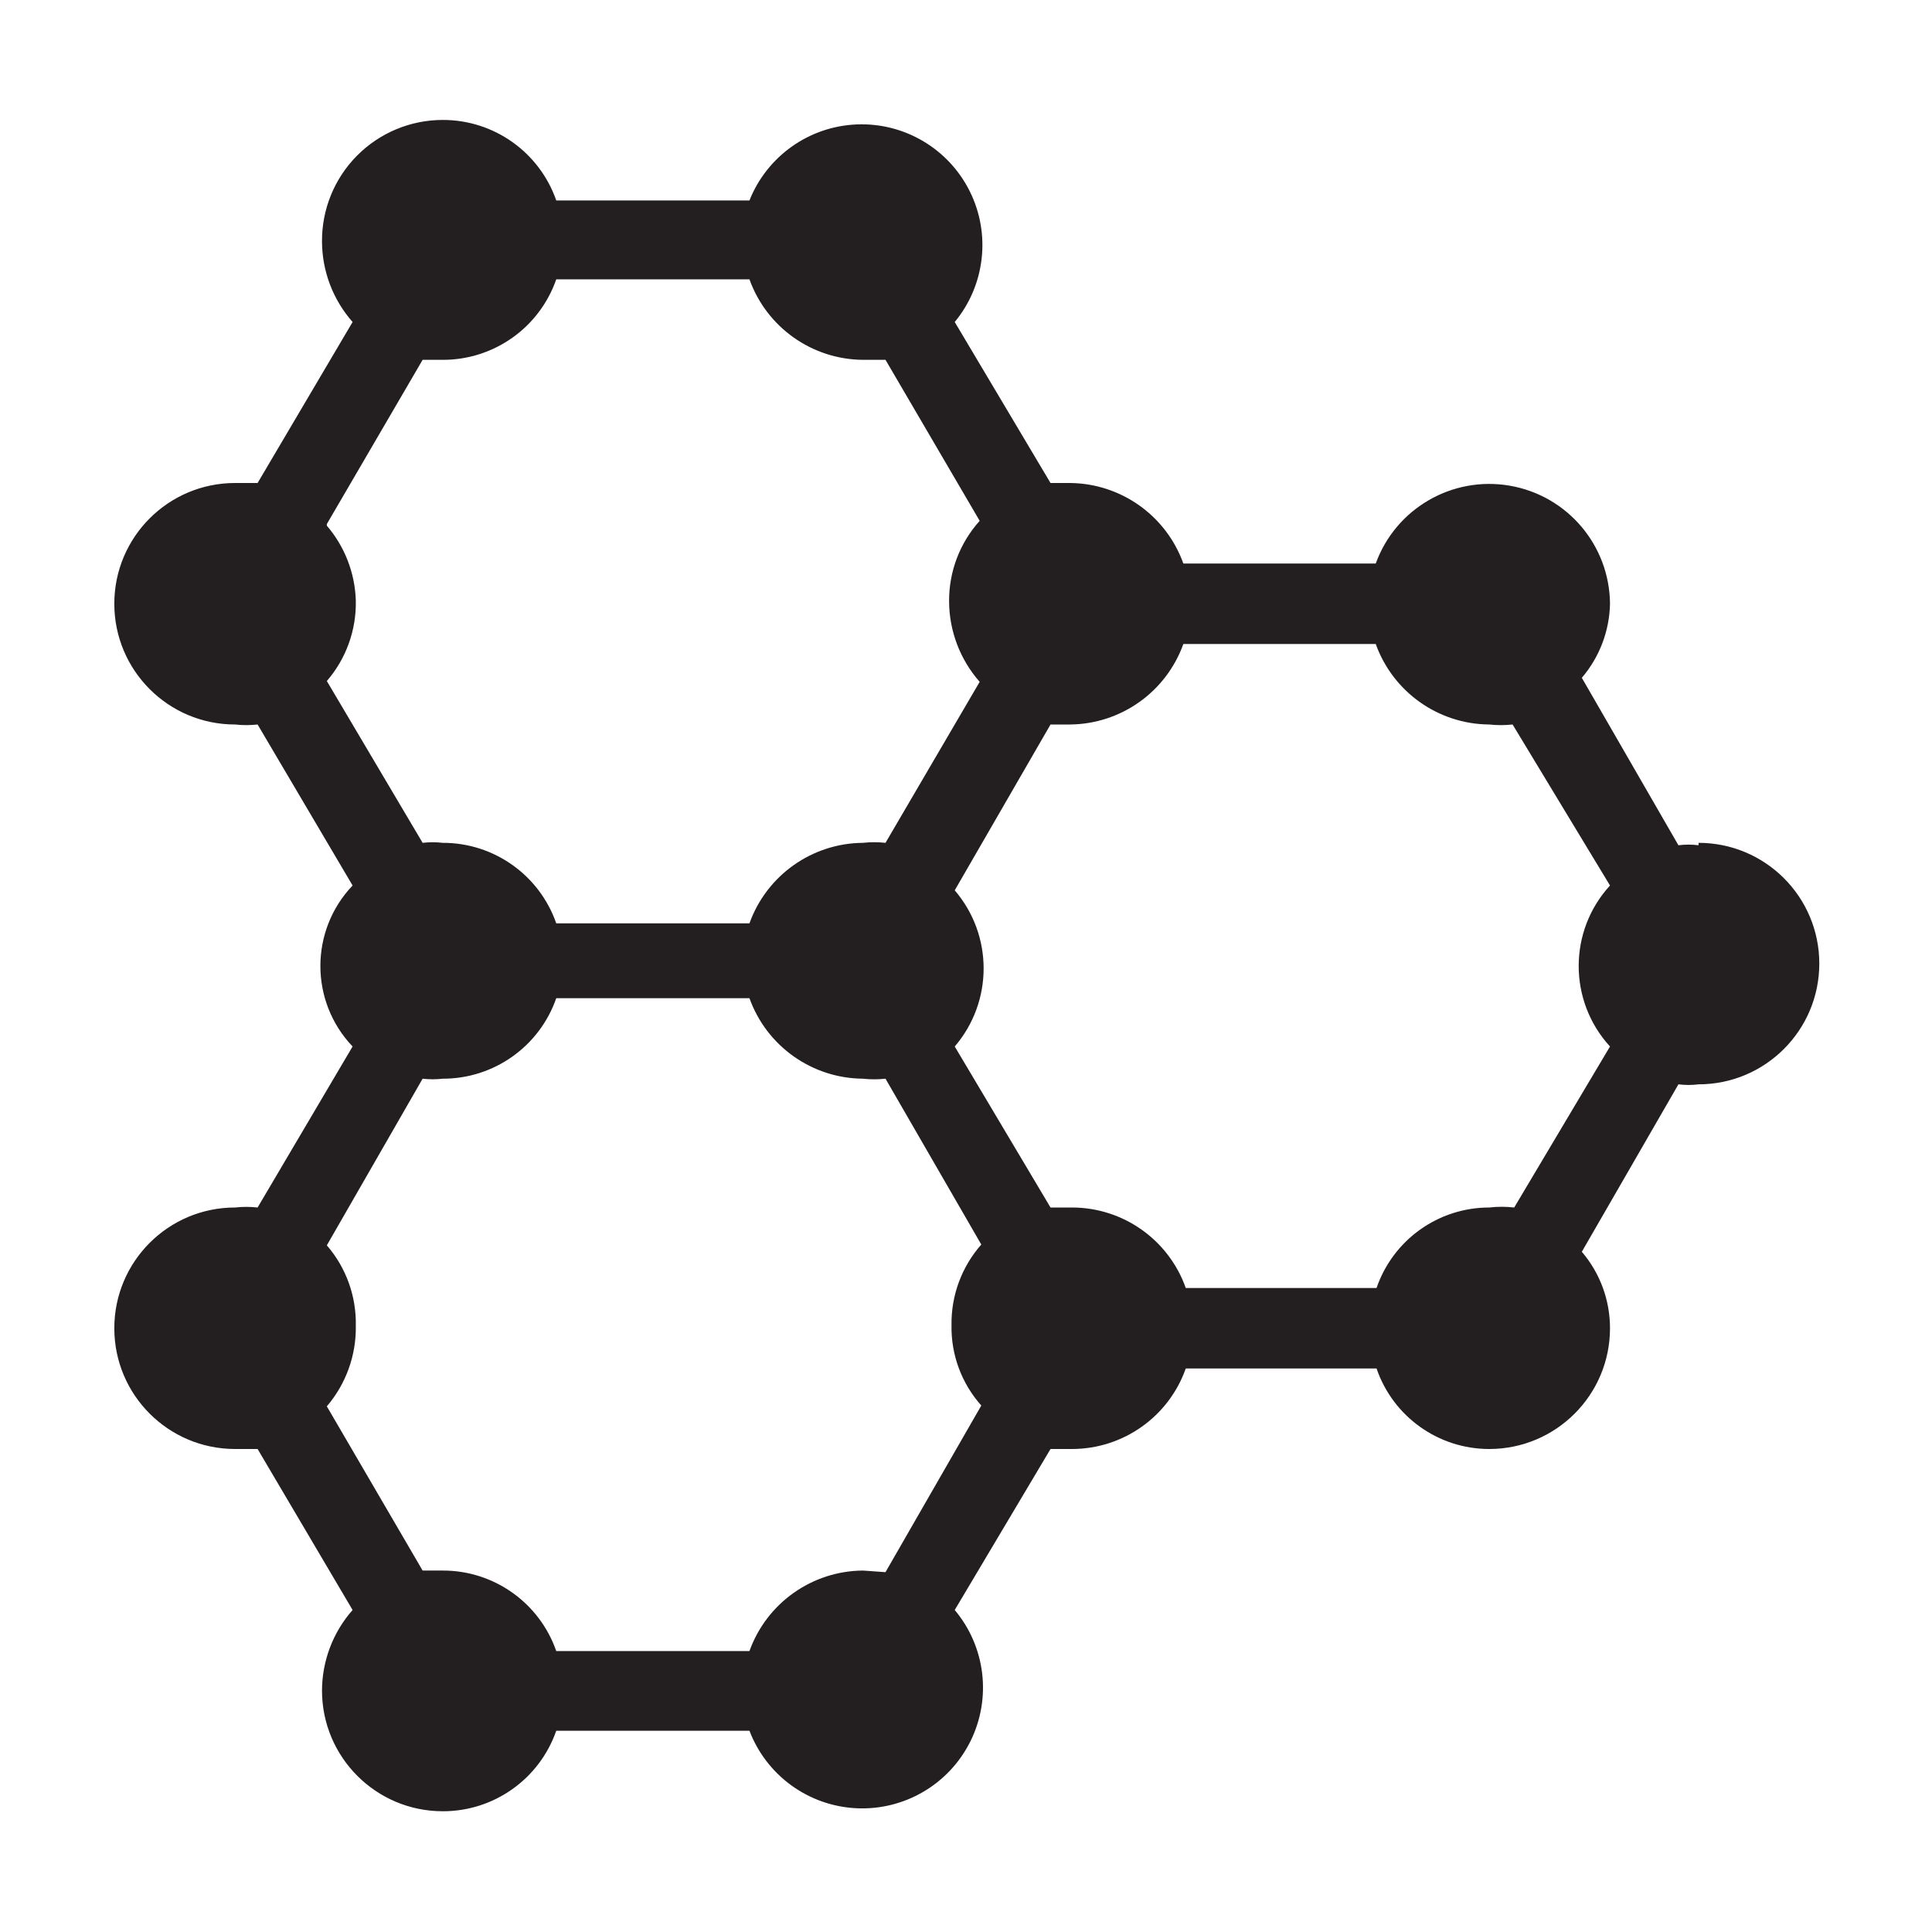
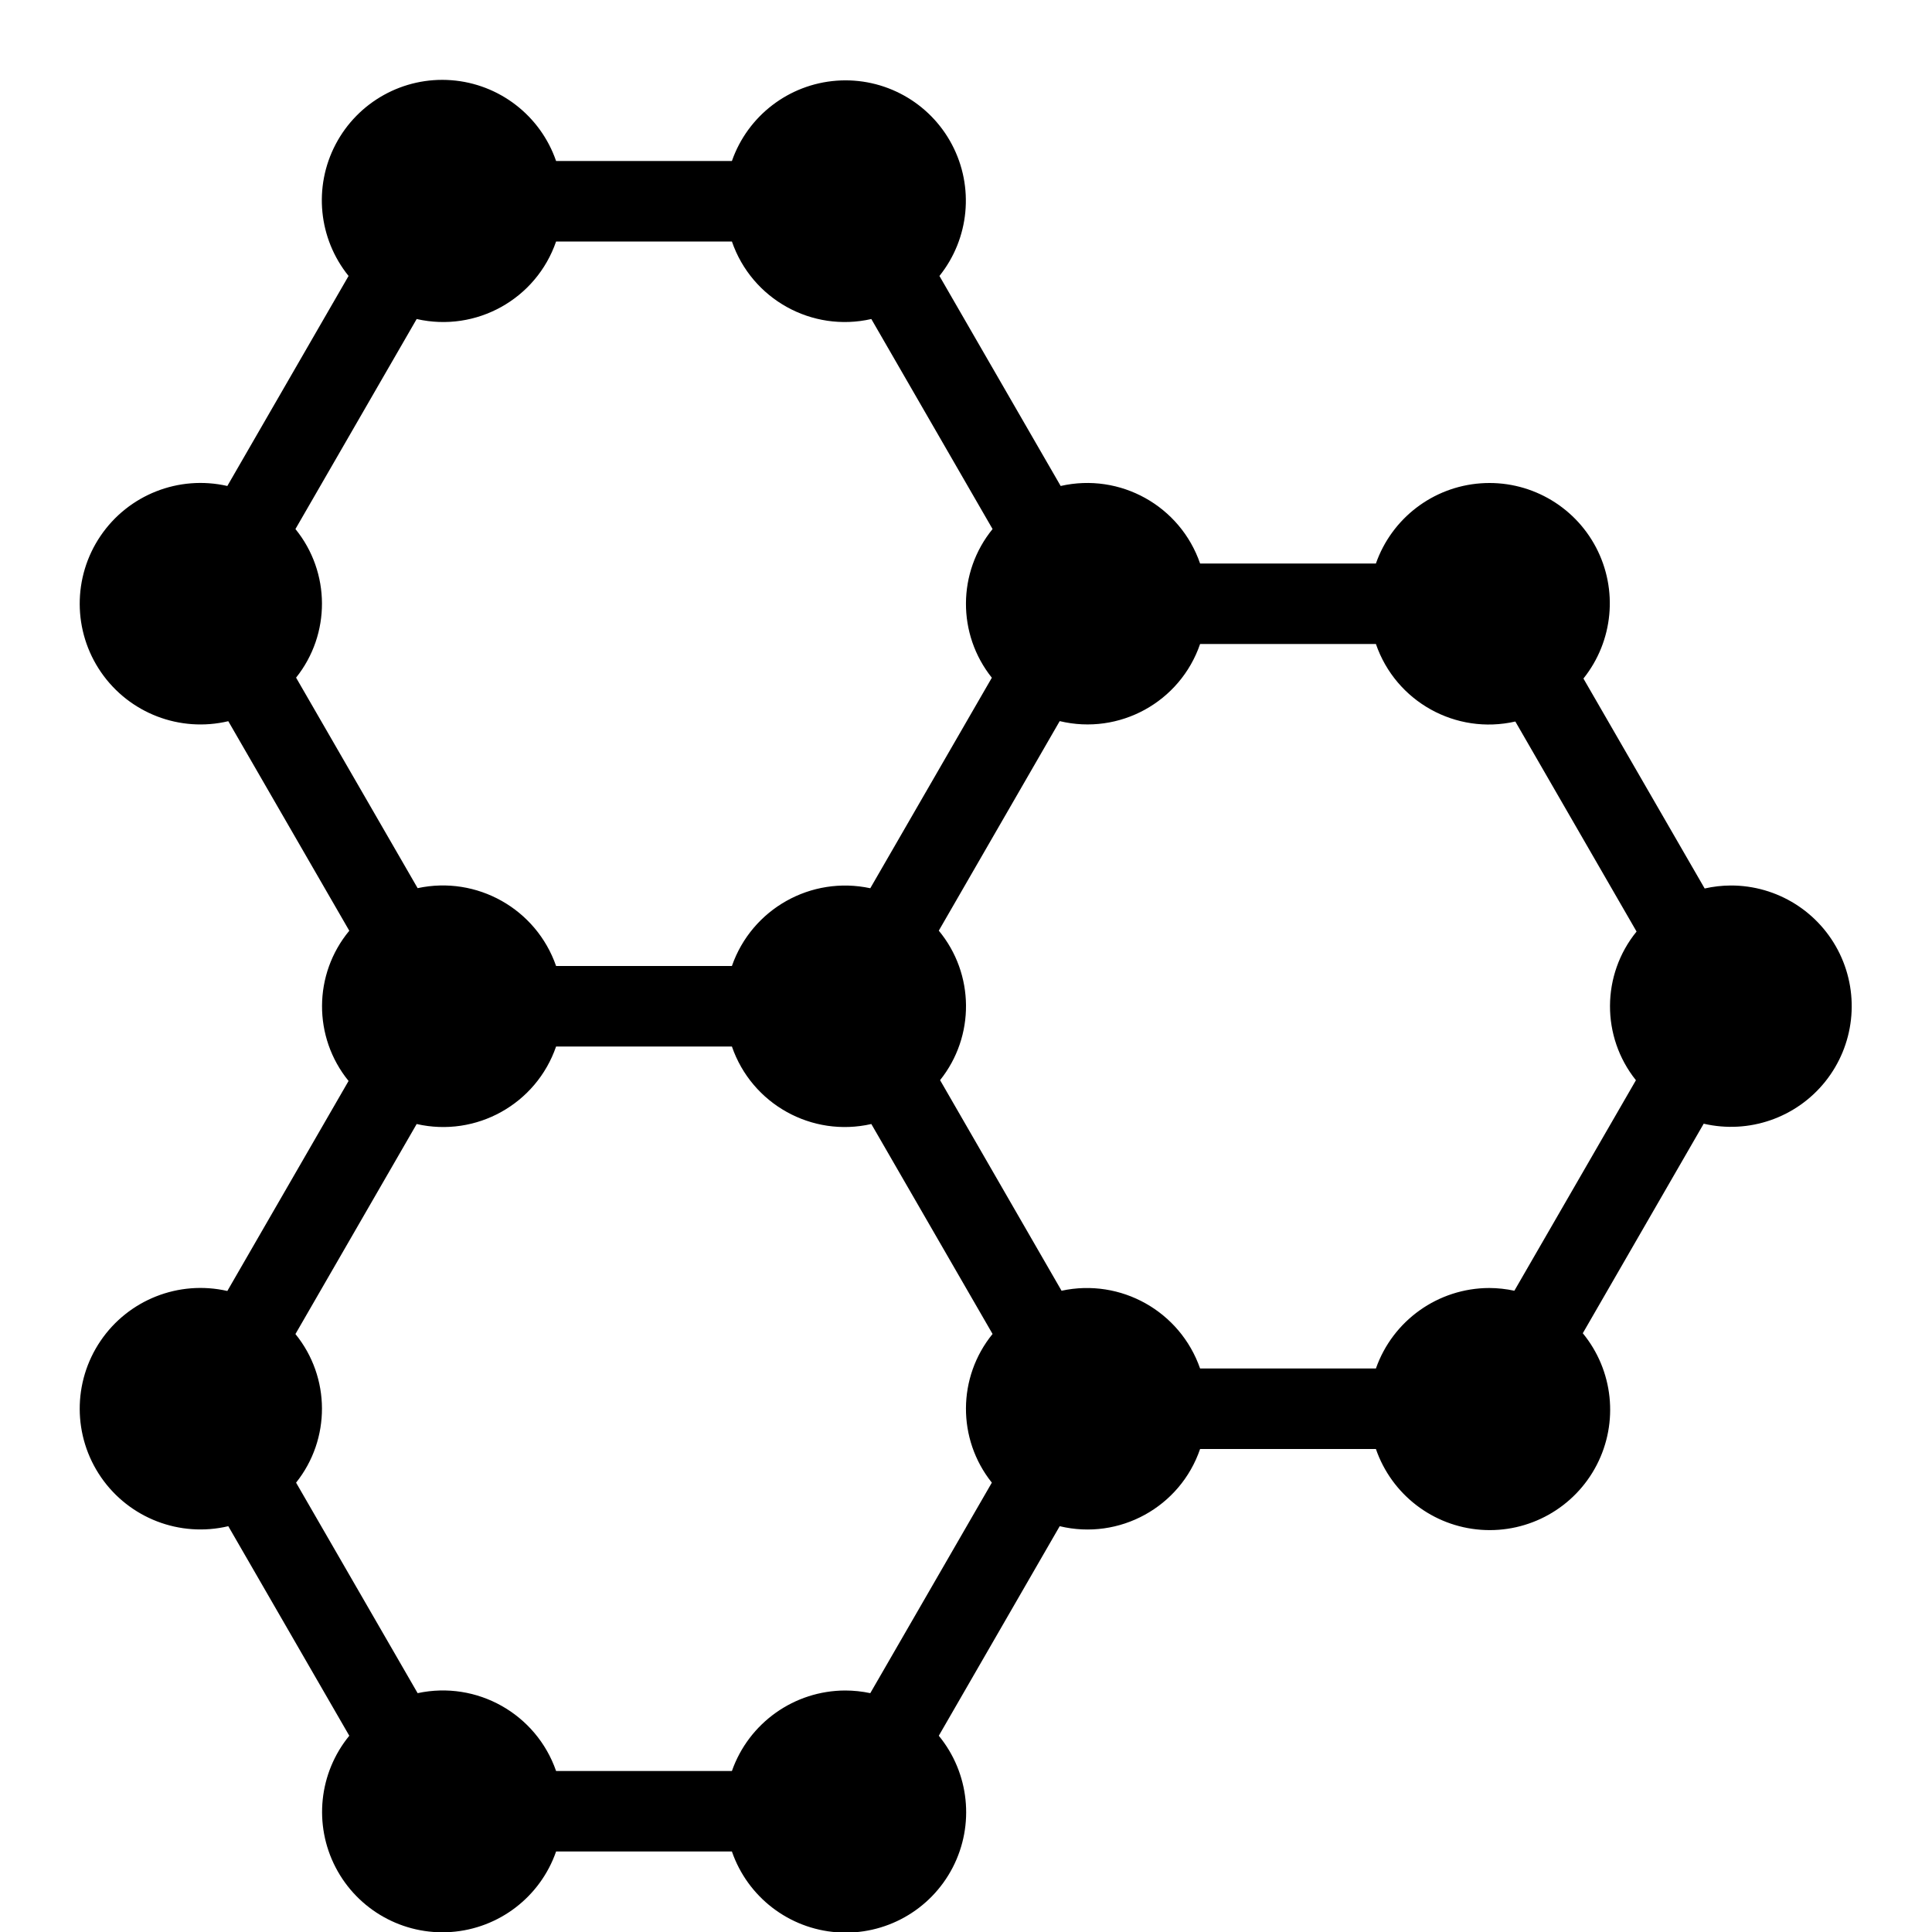
- <svg xmlns="http://www.w3.org/2000/svg" id="Layer_1" data-name="Layer 1" viewBox="0 0 24 24">
-   <defs>
-     <style>.cls-1{fill:#231f20;}</style>
-   </defs>
-   <path class="cls-1" d="M21.1,10.5a1,1,0,0,0-.25,0l-1.2-2.08A1.46,1.46,0,0,0,20,7.5,1.5,1.5,0,0,0,17.09,7H14.7a1.51,1.51,0,0,0-1.41-1l-.24,0L11.86,4A1.5,1.5,0,1,0,9.31,2.49H6.91a1.49,1.49,0,0,0-1.41-1A1.5,1.5,0,0,0,4,3a1.52,1.52,0,0,0,.38,1L3.2,6,2.92,6a1.5,1.5,0,0,0,0,3A1.27,1.27,0,0,0,3.2,9l1.18,2a1.45,1.45,0,0,0,0,2L3.2,15a1.27,1.27,0,0,0-.28,0,1.5,1.5,0,0,0,0,3l.28,0,1.18,2A1.52,1.52,0,0,0,4,21a1.5,1.5,0,0,0,1.5,1.5,1.49,1.49,0,0,0,1.41-1h2.4A1.5,1.5,0,1,0,11.86,20L13.05,18l.27,0a1.5,1.5,0,0,0,1.41-1H17.1a1.48,1.48,0,0,0,1.4,1A1.5,1.5,0,0,0,20,16.5a1.46,1.46,0,0,0-.35-.95l1.2-2.08a1,1,0,0,0,.25,0,1.5,1.5,0,0,0,0-3ZM18.5,15a1.48,1.48,0,0,0-1.4,1H14.73a1.5,1.5,0,0,0-1.41-1l-.27,0L11.86,13a1.49,1.49,0,0,0,0-1.94L13.05,9l.24,0A1.51,1.51,0,0,0,14.7,8h2.39A1.51,1.51,0,0,0,18.5,9a1.36,1.36,0,0,0,.29,0L20,11a1.48,1.48,0,0,0,0,2l-1.19,2A1.36,1.36,0,0,0,18.5,15Zm-7.78,4.51a1.51,1.51,0,0,0-1.41,1H6.91a1.49,1.49,0,0,0-1.41-1l-.25,0L4.06,17.47a1.5,1.5,0,0,0,.36-1,1.48,1.48,0,0,0-.36-1l1.19-2.07a1.07,1.07,0,0,0,.25,0,1.49,1.49,0,0,0,1.41-1h2.4a1.51,1.51,0,0,0,1.41,1,1.27,1.27,0,0,0,.28,0l1.19,2.06a1.48,1.48,0,0,0-.37,1,1.46,1.46,0,0,0,.37,1L11,19.53Zm-6.66-13L5.25,4.47l.25,0a1.49,1.49,0,0,0,1.41-1h2.4a1.51,1.51,0,0,0,1.41,1l.28,0,1.17,2a1.48,1.48,0,0,0-.38,1,1.52,1.52,0,0,0,.38,1l-1.17,2a1.27,1.27,0,0,0-.28,0,1.51,1.51,0,0,0-1.41,1H6.91a1.49,1.49,0,0,0-1.41-1,1.07,1.07,0,0,0-.25,0L4.06,8.46a1.48,1.48,0,0,0,.36-1A1.5,1.5,0,0,0,4.06,6.53Z" />
+ <svg xmlns="http://www.w3.org/2000/svg" id="Layer_2" data-name="Layer 2" viewBox="0 0 24 24">
+   <path d="M21.5,11a1.5,1.5,0,0,0-.324.037L19.67,8.429A1.495,1.495,0,1,0,17.092,7H14.908a1.483,1.483,0,0,0-1.732-.963L11.67,3.428A1.495,1.495,0,1,0,9.092,2H6.908A1.496,1.496,0,1,0,4.33,3.428L2.824,6.037a1.5,1.5,0,1,0,.012,2.922l1.503,2.603A1.47,1.47,0,0,0,4.33,13.428l-1.506,2.609a1.5,1.5,0,1,0,.012,2.922l1.503,2.603A1.495,1.495,0,1,0,6.908,23H9.092a1.496,1.496,0,1,0,2.57-1.438l1.502-2.603A1.478,1.478,0,0,0,14.908,18h2.184a1.496,1.496,0,1,0,2.57-1.438l1.502-2.603A1.499,1.499,0,1,0,21.5,11Zm-3,5a1.496,1.496,0,0,0-1.408,1H14.908a1.489,1.489,0,0,0-1.721-.966L11.678,13.418a1.471,1.471,0,0,0-.016-1.857l1.502-2.603A1.478,1.478,0,0,0,14.908,8h2.184a1.483,1.483,0,0,0,1.732.963l1.506,2.609a1.471,1.471,0,0,0-.008,1.847l-1.51,2.615A1.503,1.503,0,0,0,18.5,16Zm-8,5a1.496,1.496,0,0,0-1.408,1H6.908a1.489,1.489,0,0,0-1.72-.967l-1.51-2.615a1.471,1.471,0,0,0-.008-1.846l1.506-2.609A1.483,1.483,0,0,0,6.908,13H9.092a1.483,1.483,0,0,0,1.732.963l1.506,2.608a1.471,1.471,0,0,0-.009,1.847l-1.51,2.615A1.503,1.503,0,0,0,10.5,21ZM3.67,6.572,5.176,3.963A1.483,1.483,0,0,0,6.908,3H9.092a1.483,1.483,0,0,0,1.732.963l1.506,2.609a1.471,1.471,0,0,0-.009,1.847l-1.51,2.615A1.489,1.489,0,0,0,9.092,12H6.908a1.489,1.489,0,0,0-1.72-.967l-1.51-2.615A1.471,1.471,0,0,0,3.67,6.572Z" />
</svg>
